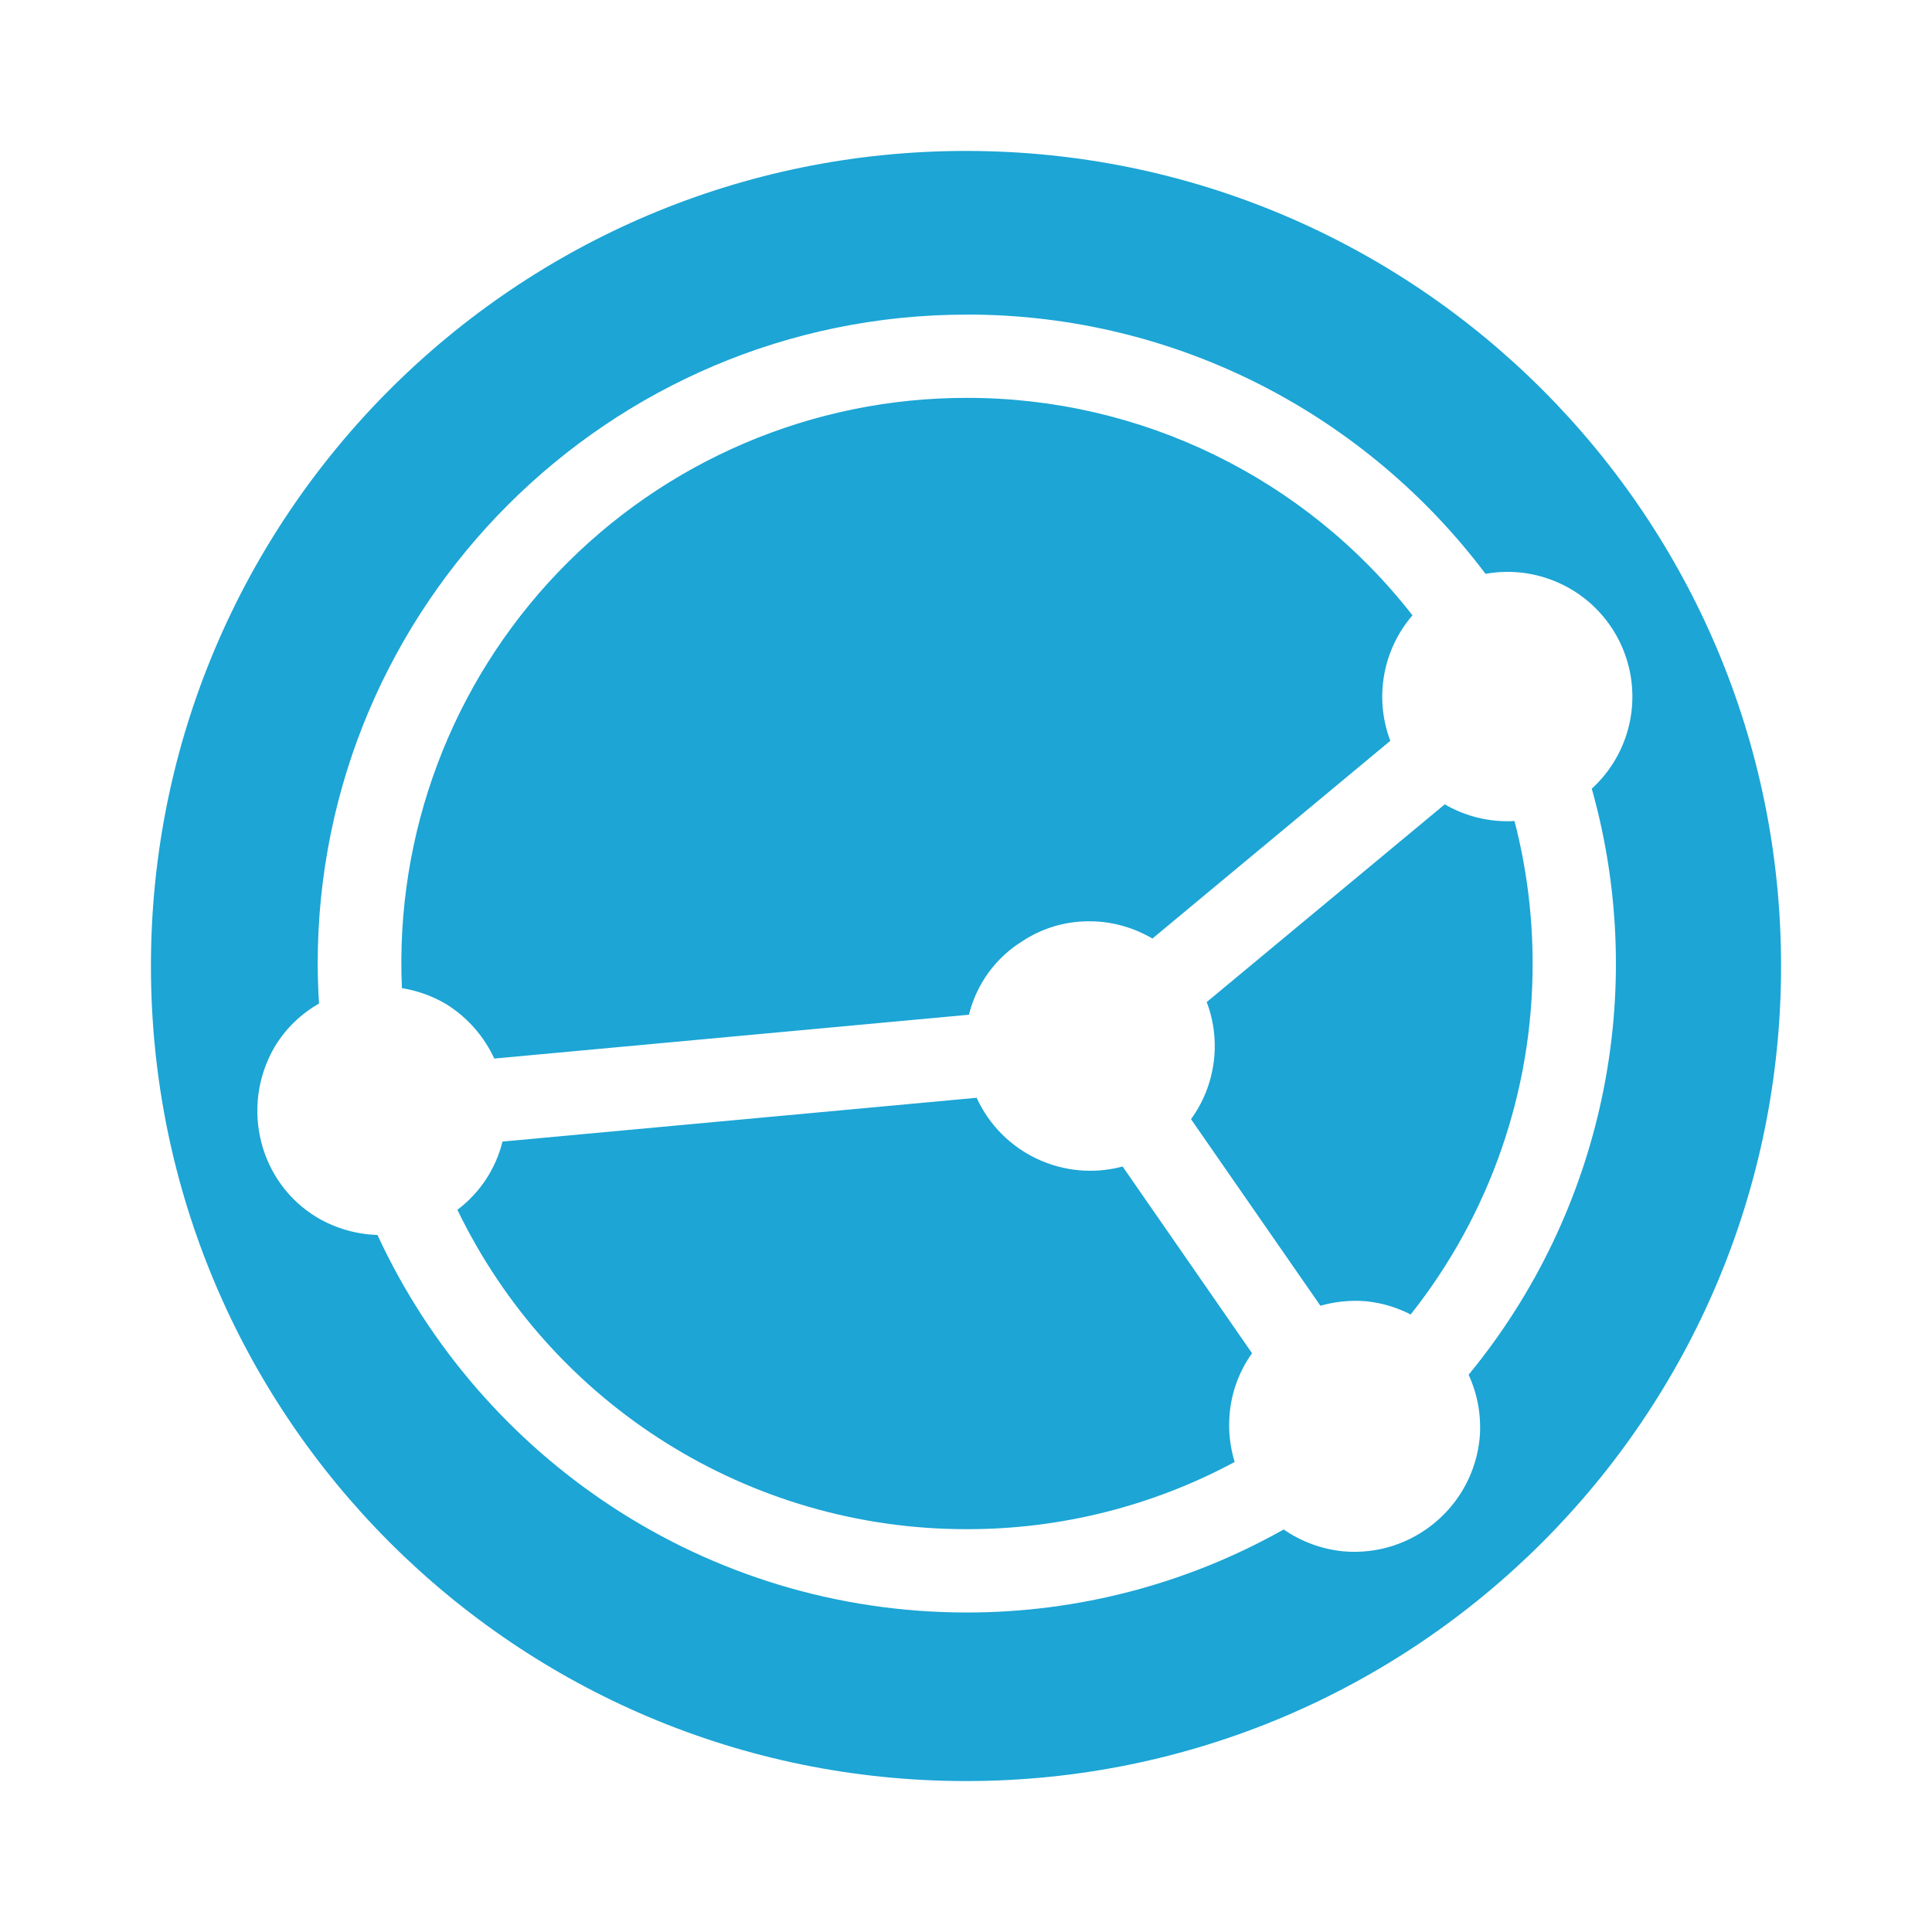
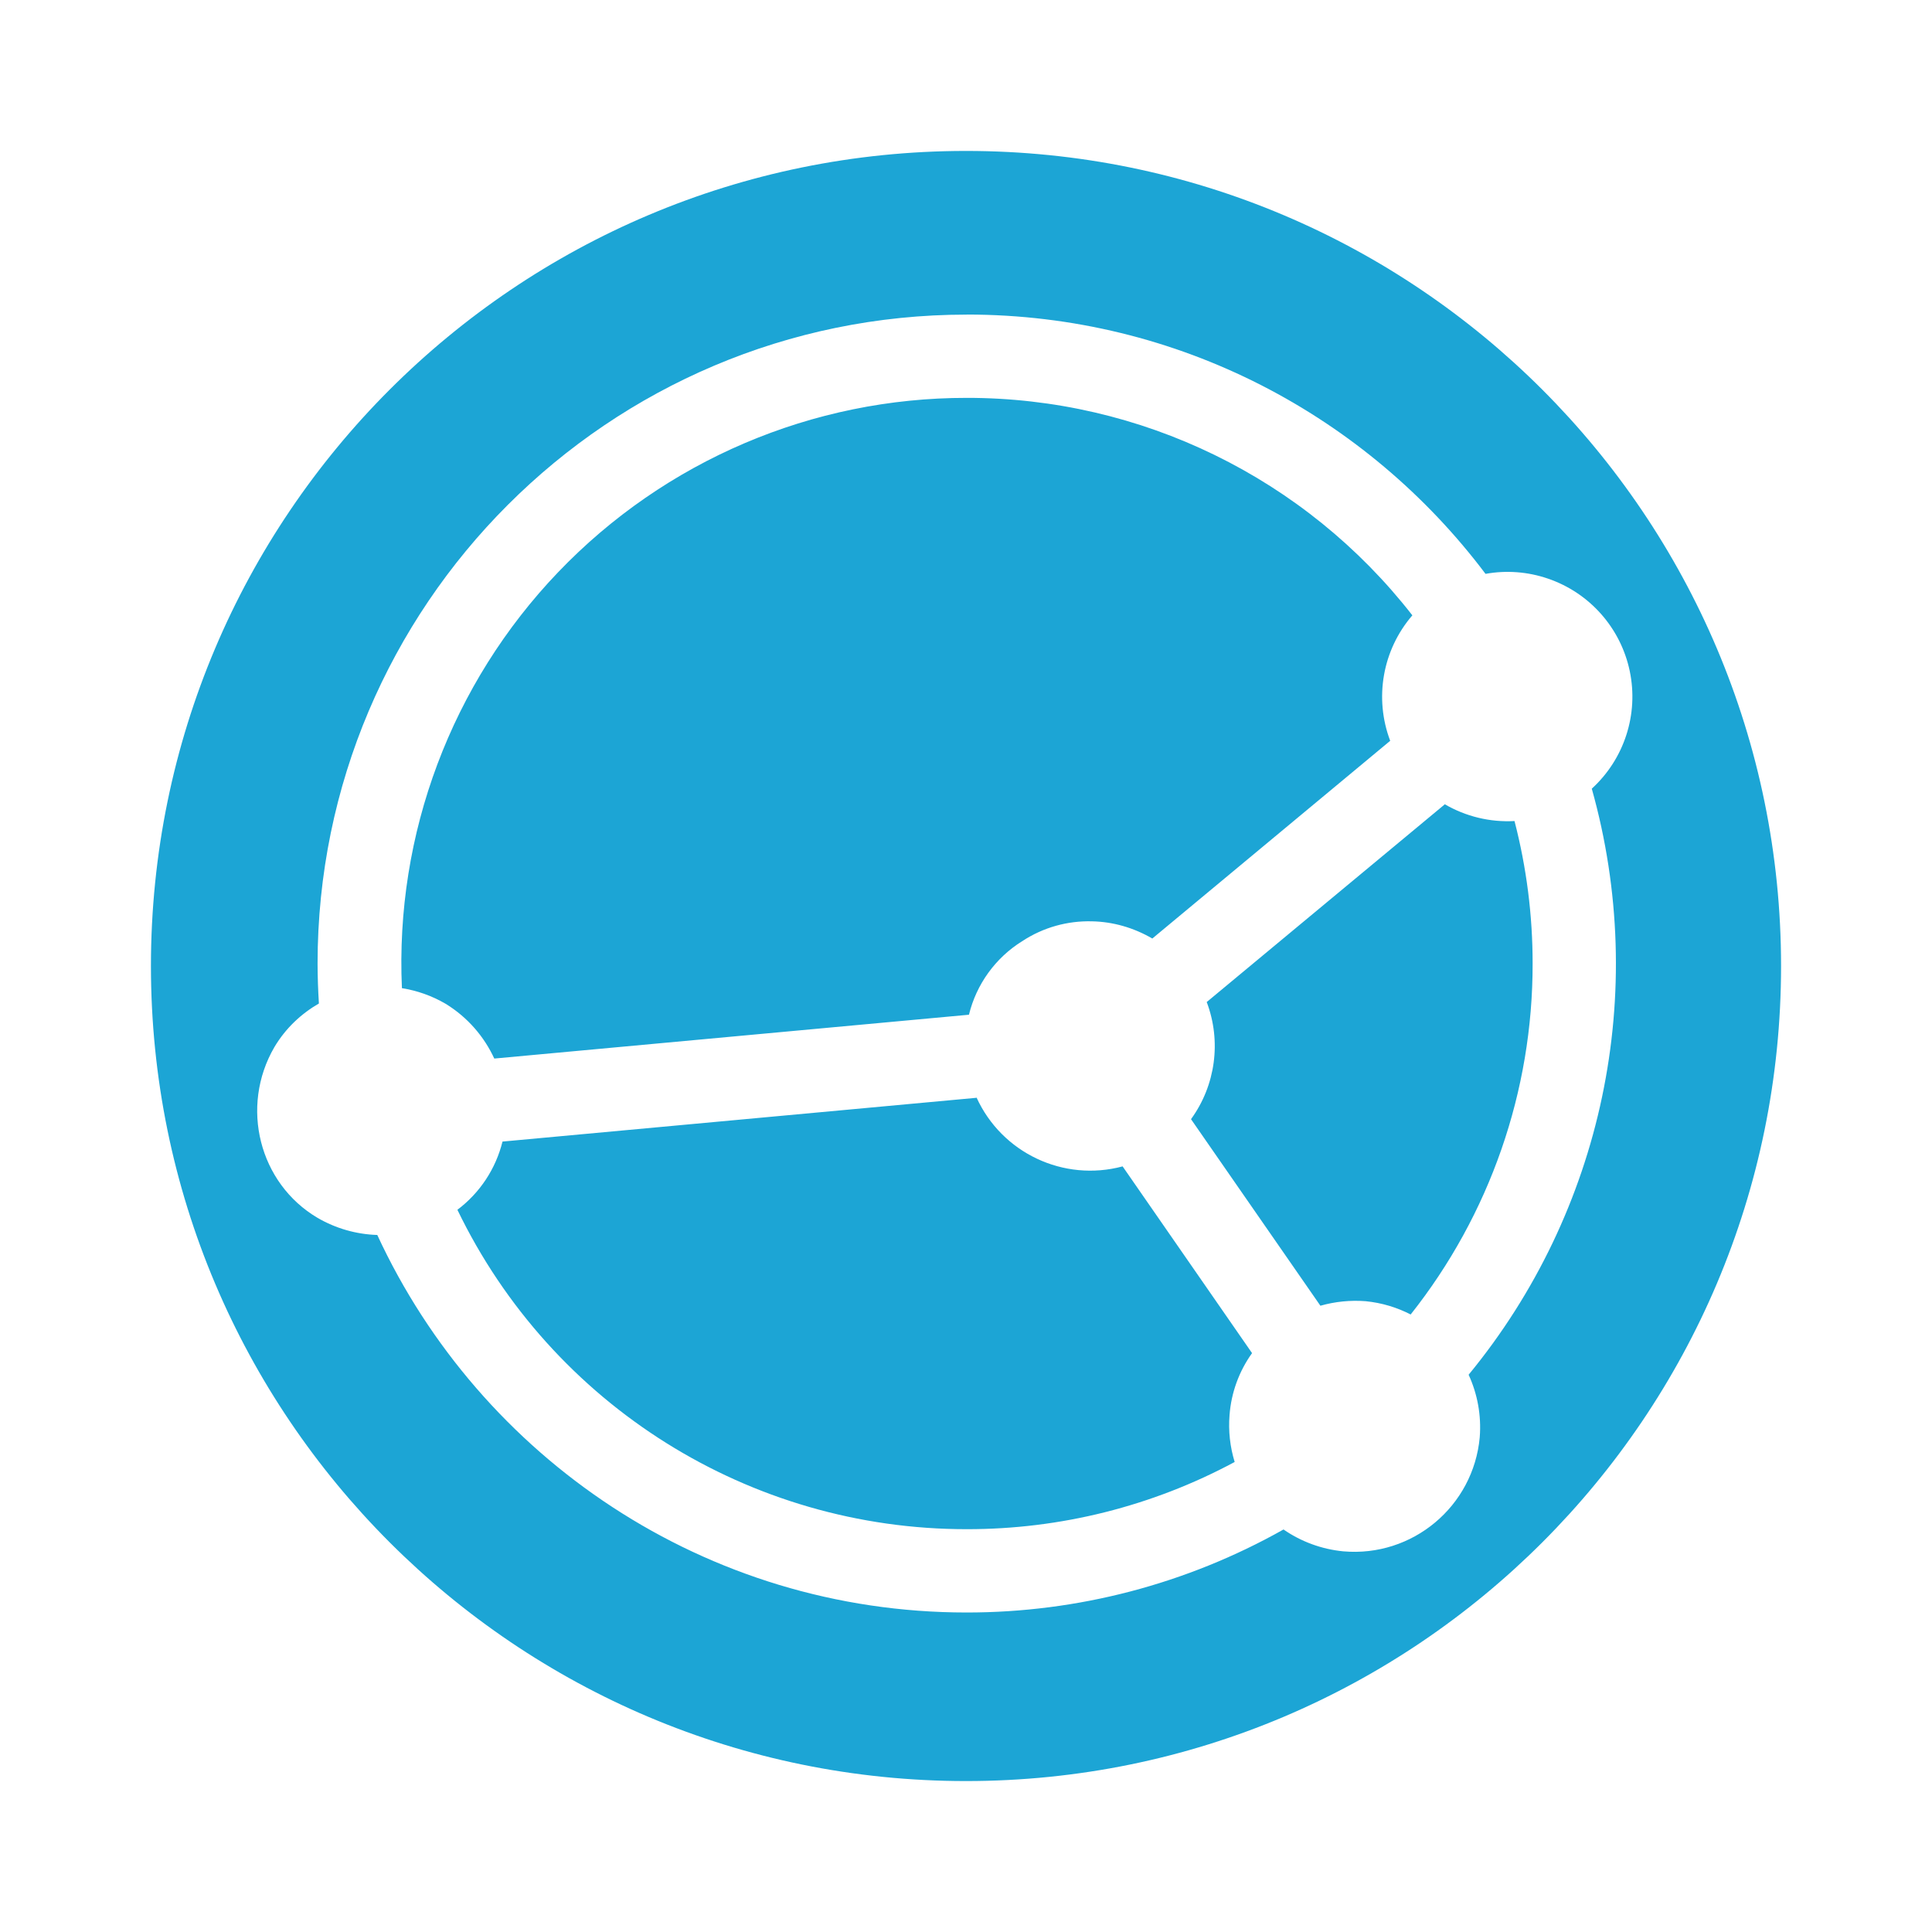
<svg xmlns="http://www.w3.org/2000/svg" width="32" height="32" viewBox="0 0 32 32">
-   <path d="M16 2.5A13.5 13.5 0 0 0 2.5 16 13.5 13.5 0 0 0 16 29.5 13.5 13.5 0 0 0 29.5 16 13.5 13.5 0 0 0 16 2.5zm.015 2.71c3.508 0 6.628 1.688 8.59 4.295a2.055 2.055 0 0 1 1.032.078 2.065 2.065 0 0 1 .728 3.48 10.718 10.718 0 0 1-2.04 9.707c.145.316.213.67.184 1.037a2.086 2.086 0 0 1-2.26 1.888 2.096 2.096 0 0 1-.987-.362 10.682 10.682 0 0 1-5.25 1.375c-4.325 0-8.056-2.566-9.76-6.253a2.095 2.095 0 0 1-.99-.284c-.967-.572-1.29-1.84-.714-2.83.185-.31.442-.55.736-.72a11.2 11.2 0 0 1-.022-.66c0-5.93 4.82-10.75 10.75-10.75zm0 1.38a9.357 9.357 0 0 0-9.358 9.777c.25.04.495.125.726.26.364.224.636.543.804.906l7.862-.726a1.99 1.99 0 0 1 .883-1.217c.353-.233.756-.34 1.154-.33.35.006.695.106 1.002.285l3.94-3.275a2.063 2.063 0 0 1 .367-2.078 9.344 9.344 0 0 0-7.385-3.602zm7.912 6.735l-3.94 3.272a2.06 2.06 0 0 1-.26 1.94l2.143 3.09a2.14 2.14 0 0 1 .75-.075c.27.027.52.104.745.22a9.33 9.33 0 0 0 2.02-5.813 9.38 9.38 0 0 0-.3-2.36 2.066 2.066 0 0 1-1.158-.278zm-7.754 4.858l-7.85.725a2.02 2.02 0 0 1-.747 1.13 9.357 9.357 0 0 0 8.44 5.29 9.343 9.343 0 0 0 4.434-1.113 2.08 2.08 0 0 1-.085-.776 2.02 2.02 0 0 1 .373-1.025l-2.144-3.093a2.07 2.07 0 0 1-2.42-1.143z" fill="#1ca5d5" />
+   <path d="M16 2.5A13.5 13.5 0 0 0 2.5 16 13.5 13.5 0 0 0 16 29.5 13.5 13.5 0 0 0 29.5 16 13.5 13.5 0 0 0 16 2.5zm.015 2.71c3.508 0 6.628 1.688 8.59 4.295a2.055 2.055 0 0 1 1.032.078 2.065 2.065 0 0 1 .728 3.48 10.718 10.718 0 0 1-2.04 9.707c.145.316.213.67.184 1.037a2.086 2.086 0 0 1-2.26 1.888 2.096 2.096 0 0 1-.99-.362 10.682 10.682 0 0 1-5.25 1.375c-4.324 0-8.055-2.566-9.76-6.253a2.095 2.095 0 0 1-.99-.284c-.966-.57-1.29-1.84-.713-2.83.185-.31.442-.55.736-.72a11.2 11.2 0 0 1-.022-.66c0-5.93 4.82-10.75 10.75-10.75zm0 1.38a9.357 9.357 0 0 0-9.358 9.777c.25.04.495.125.726.26.364.224.636.543.804.906l7.862-.726a1.99 1.99 0 0 1 .88-1.217c.354-.233.757-.34 1.155-.33.35.006.695.106 1.002.285l3.94-3.275a2.063 2.063 0 0 1 .367-2.078A9.344 9.344 0 0 0 16.01 6.59zm7.912 6.735l-3.94 3.272a2.06 2.06 0 0 1-.26 1.94l2.143 3.09a2.14 2.14 0 0 1 .75-.075c.27.027.52.104.745.22a9.33 9.33 0 0 0 2.02-5.813 9.38 9.38 0 0 0-.3-2.36 2.066 2.066 0 0 1-1.158-.28zm-7.754 4.858l-7.85.725a2.02 2.02 0 0 1-.747 1.13 9.357 9.357 0 0 0 8.44 5.29 9.343 9.343 0 0 0 4.434-1.113 2.08 2.08 0 0 1-.085-.776 2.02 2.02 0 0 1 .373-1.027l-2.144-3.093a2.07 2.07 0 0 1-2.42-1.142z" fill="#1ca5d5" />
</svg>
